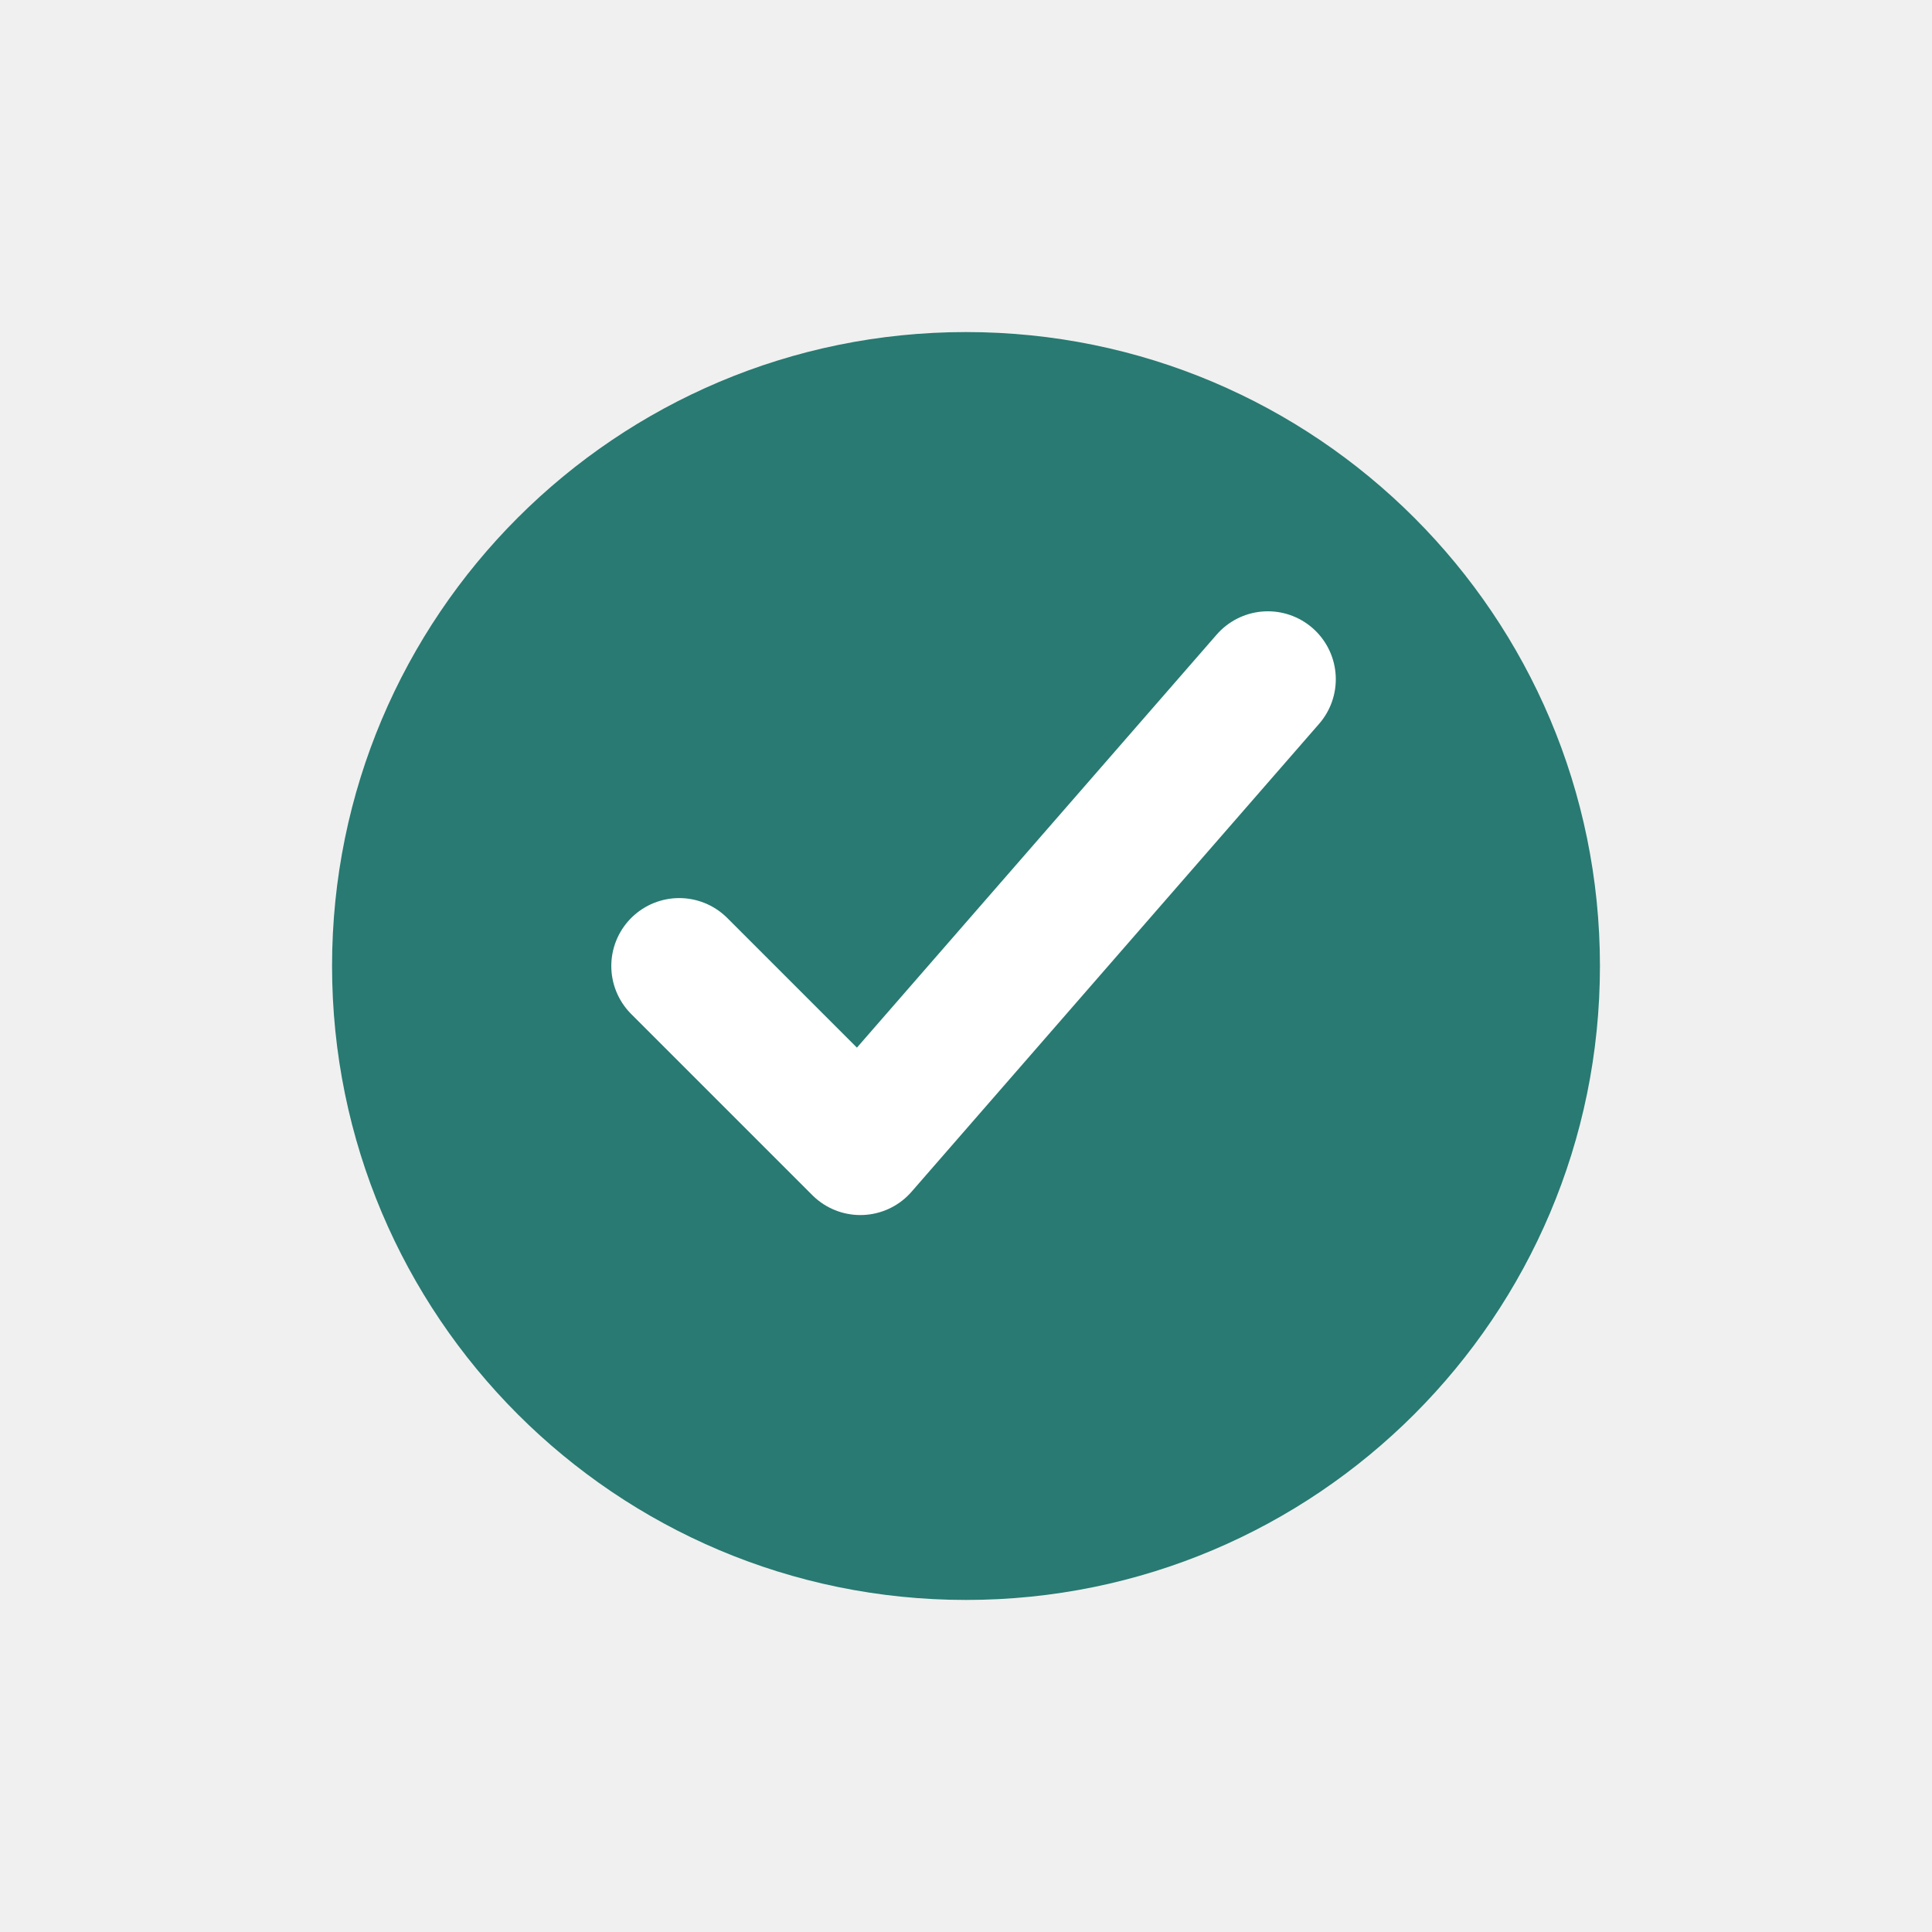
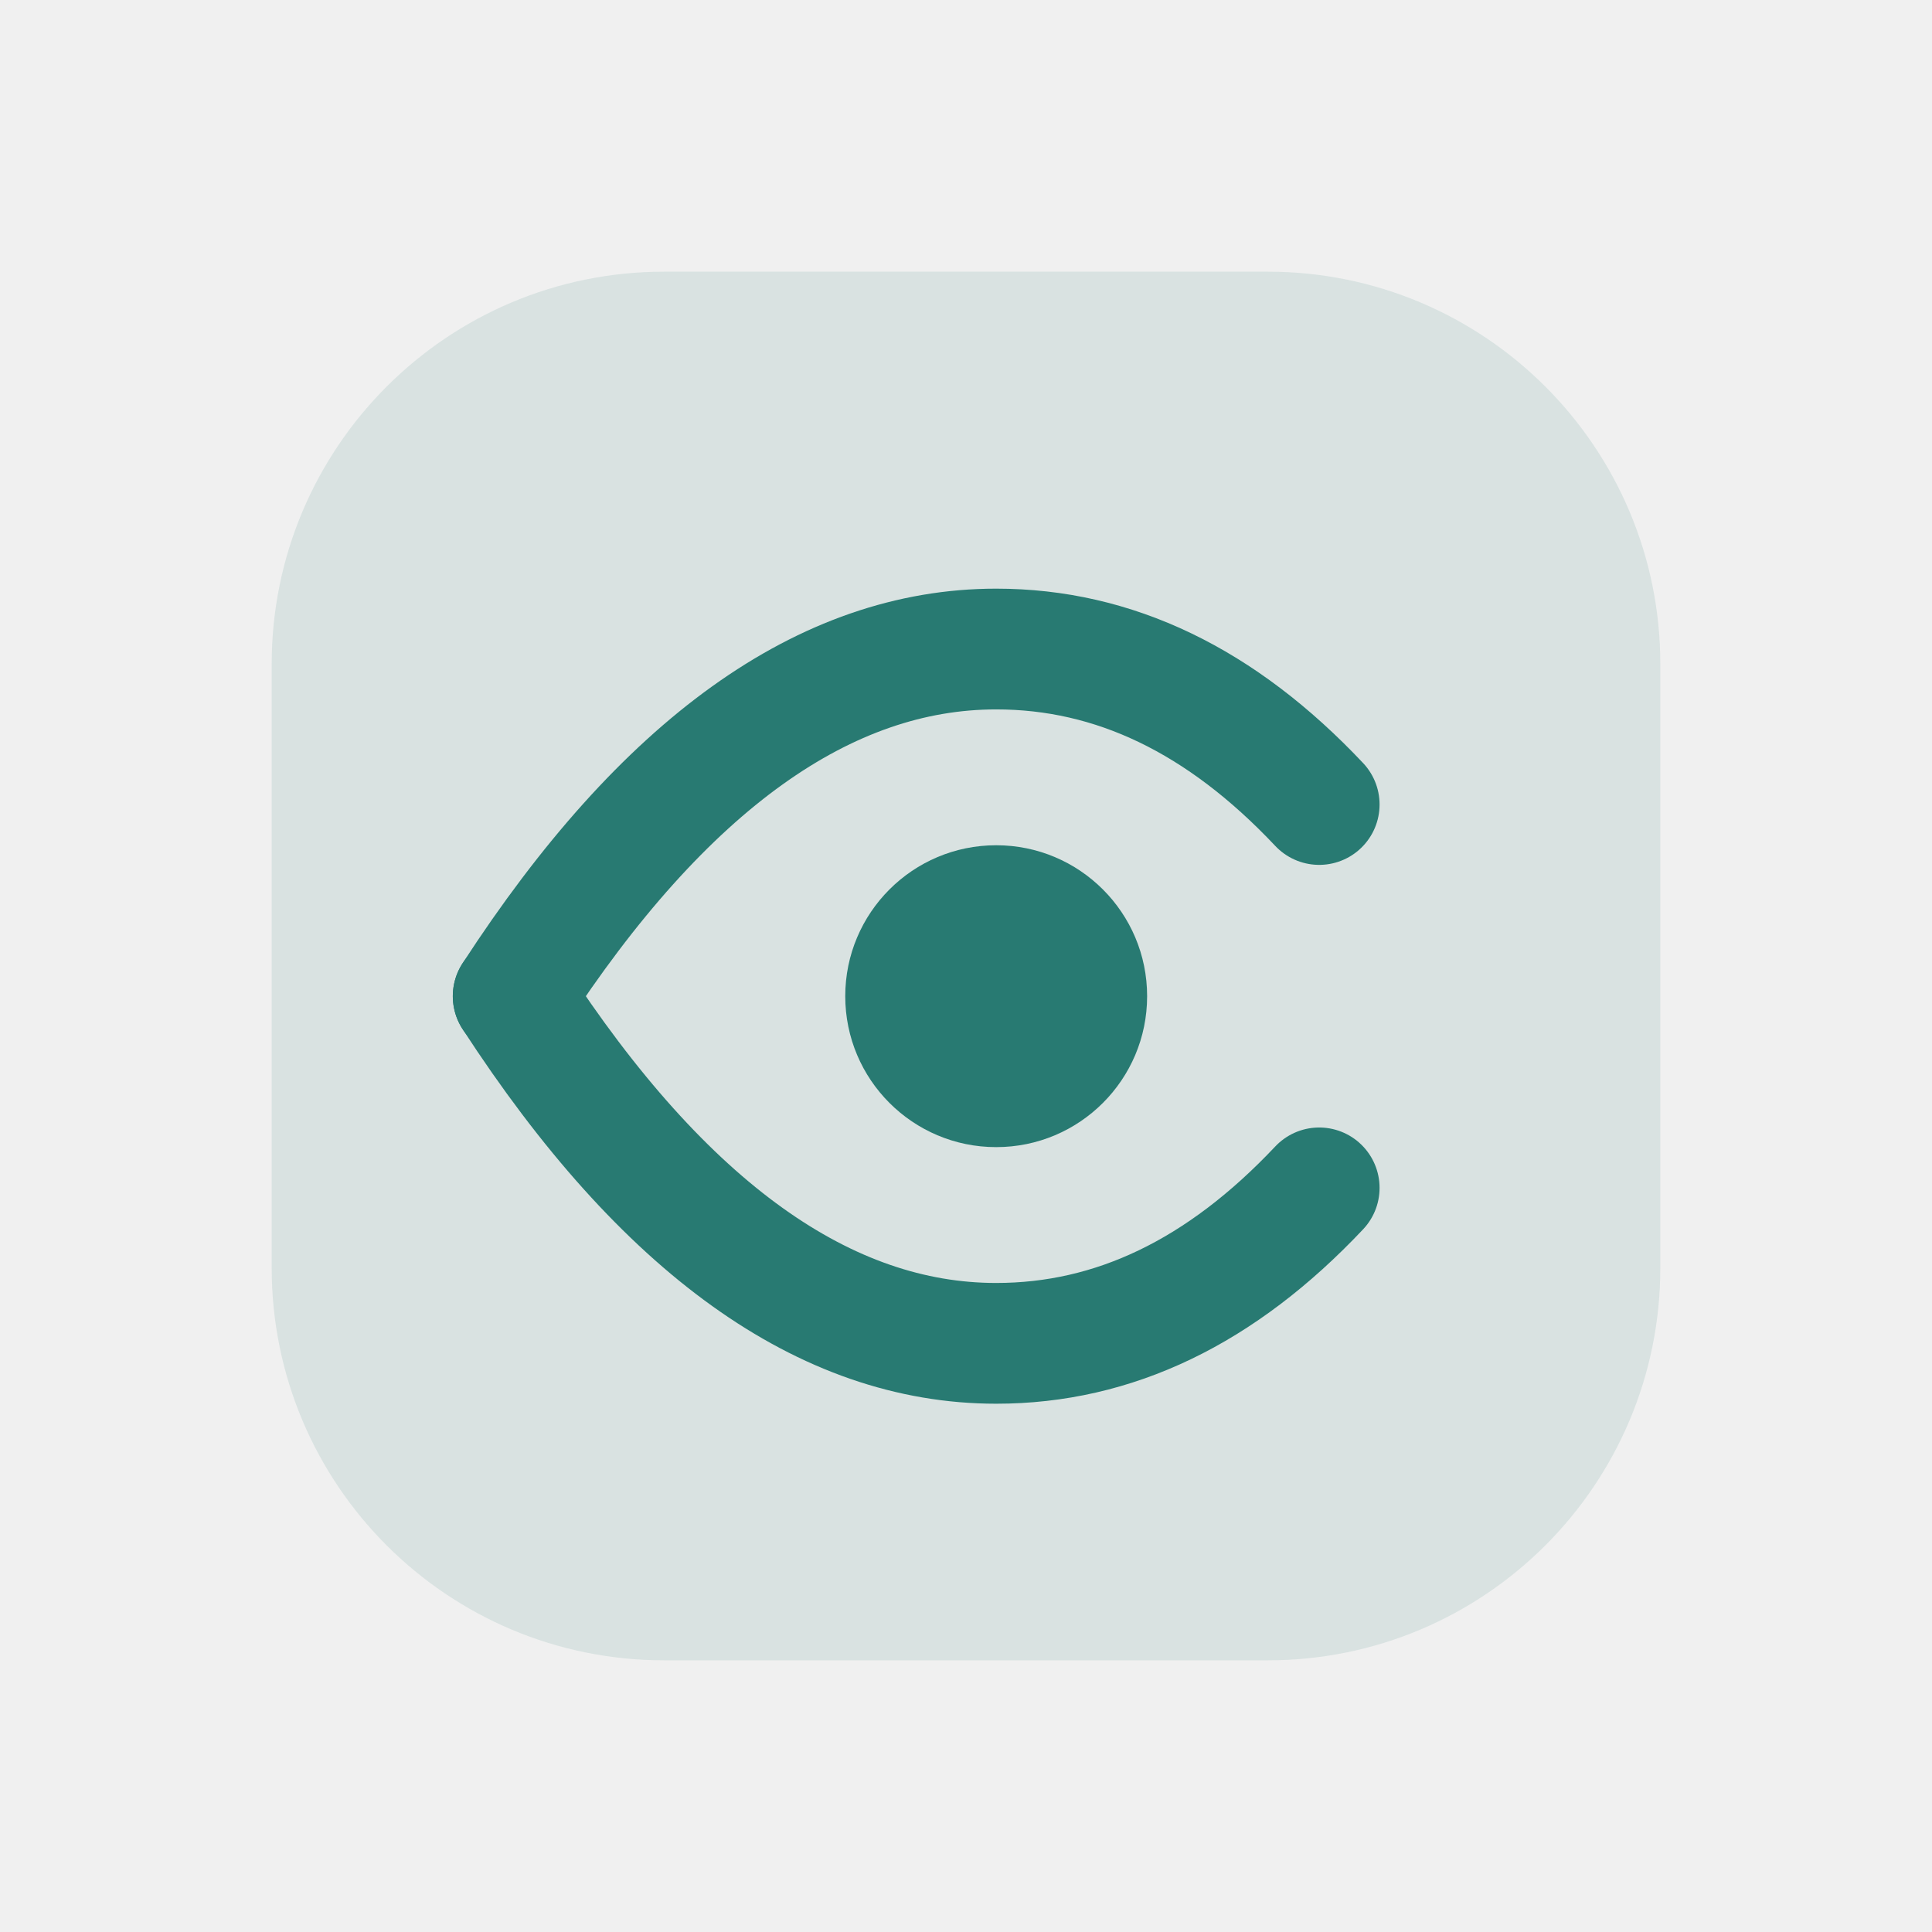
<svg xmlns="http://www.w3.org/2000/svg" viewBox="0 0 128 128">
-   <circle cx="64" cy="64" r="42" fill="#287A72" />
-   <path d="M45 64l12 12 27-31" fill="none" stroke="#FFFFFF" stroke-width="9" stroke-linecap="round" stroke-linejoin="round" />
+   <rect x="18" y="18" width="92" height="92" rx="26" fill="#287A72" opacity=".12" />
+   <path d="M34 66c10-15.4 20.7-23 32-23 7.8 0 14.9 3.4 21.4 10.3" fill="none" stroke="#287A72" stroke-width="8" stroke-linecap="round" />
+   <path d="M34 66c10 15.4 20.7 23 32 23 7.8 0 14.9-3.4 21.4-10.3" fill="none" stroke="#287A72" stroke-width="8" stroke-linecap="round" />
+   <circle cx="66" cy="66" r="10" fill="#287A72" />
</svg>
